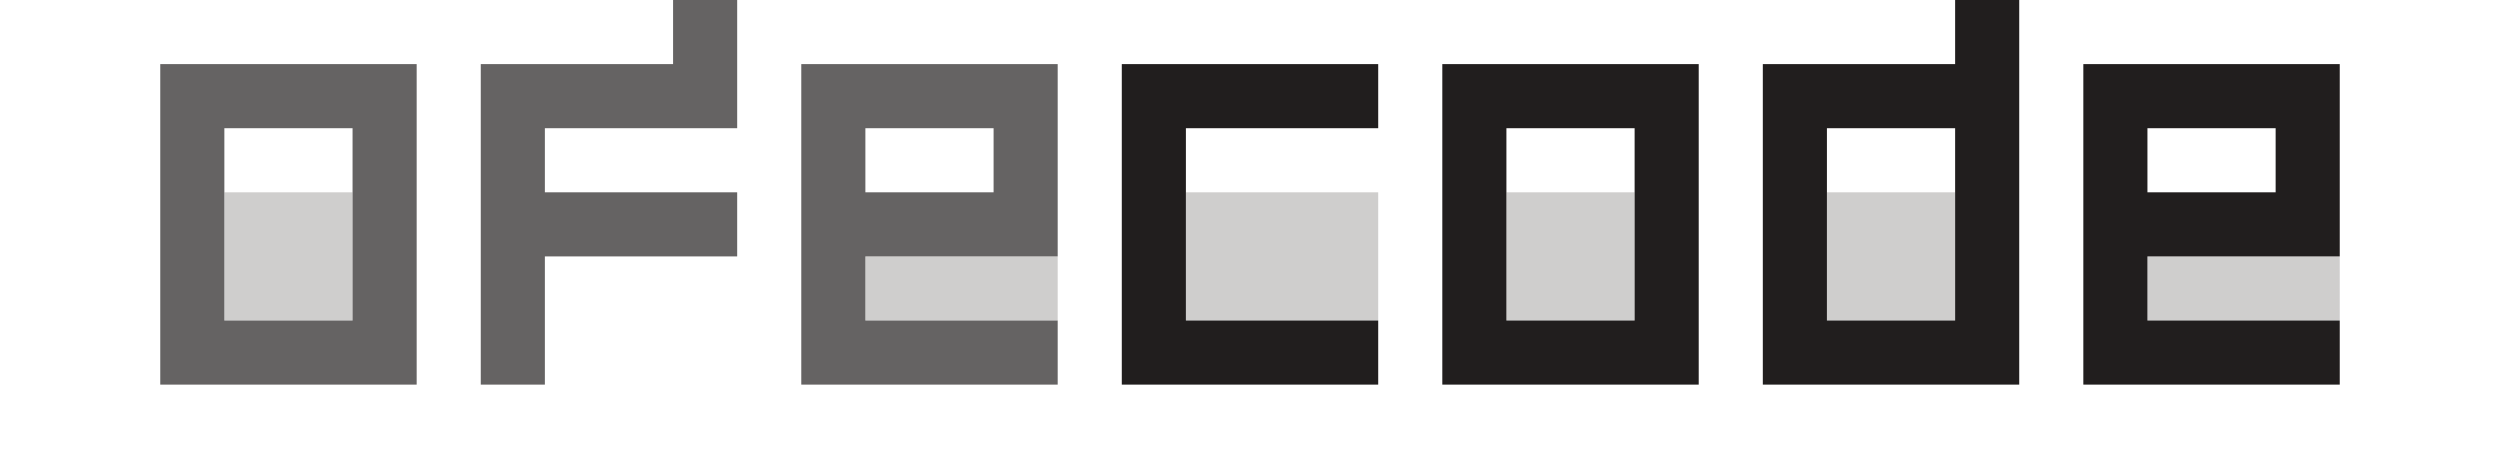
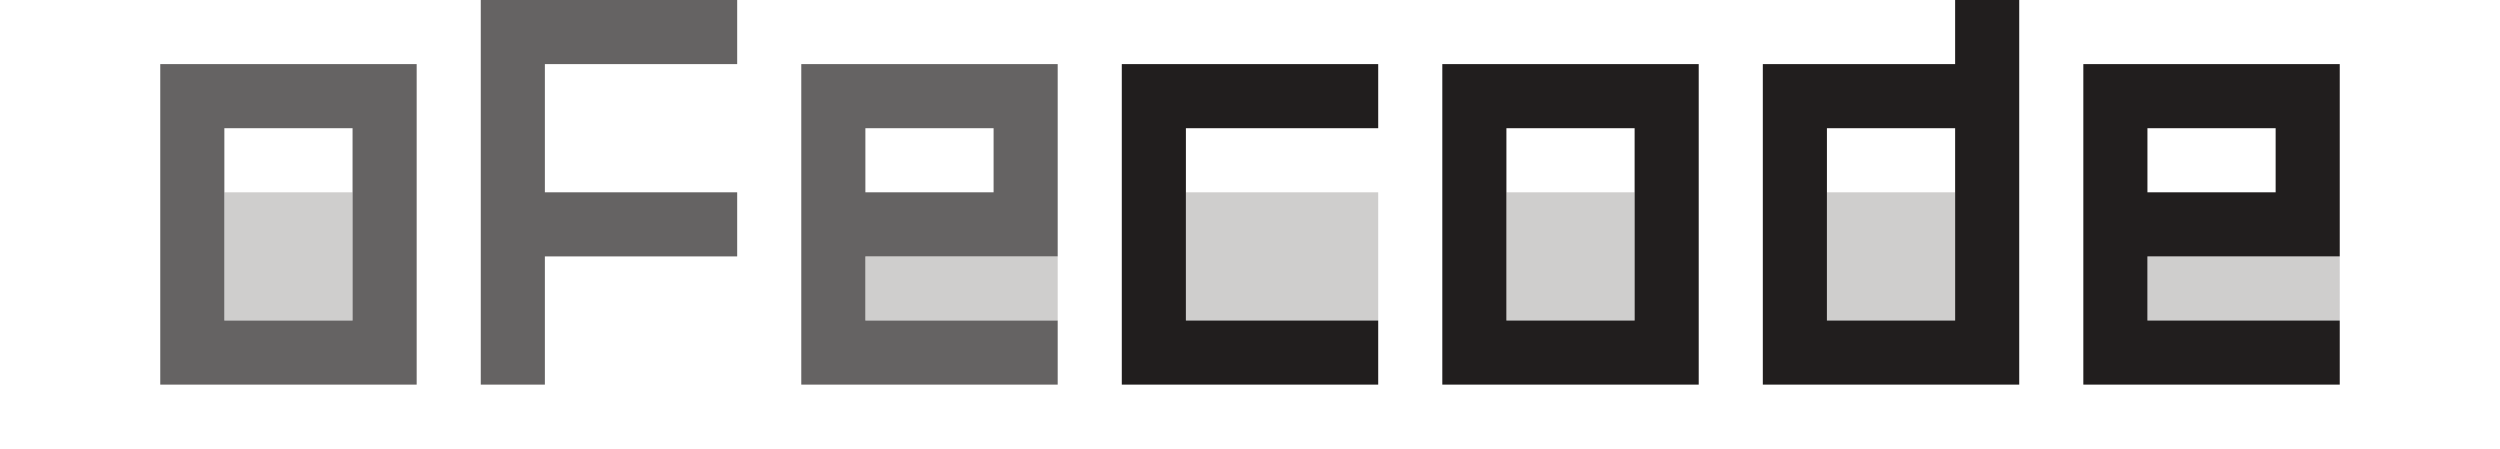
<svg xmlns="http://www.w3.org/2000/svg" width="234" height="42" viewBox="0 0 204 42" fill="none">
  <path d="M18 30H6V18H18V30Z" fill="#CFCECD" />
  <path d="M18 12H6V30H18V12ZM24 36H0V6H24V36Z" fill="#656363" />
-   <path d="M30 36V6H48V0H54V12H36V18H54V24H36V36Z" fill="#656363" />
+   <path d="M30 36V0H54V6H36V18H54V24H36V36Z" fill="#656363" />
  <path d="M84 24V30H66V24H84Z" fill="#CFCECD" />
  <path d="M84 24H66V30H84V36H60V6H84V24ZM66 18H78V12H66V18Z" fill="#656363" />
  <path d="M114 30H96V18H114V30Z" fill="#CFCECD" />
  <path d="M114 12H96V30H114V36H90V6H114V12Z" fill="#211E1E" />
  <path d="M138 30H126V18H138V30Z" fill="#CFCECD" />
  <path d="M138 12H126V30H138V12ZM144 36H120V6H144V36Z" fill="#211E1E" />
  <path d="M168 30H156V18H168V30Z" fill="#CFCECD" />
  <path d="M168 12H156V30H168V12ZM174 36H150V6H168V0H174V36Z" fill="#211E1E" />
  <path d="M204 24V30H186V24H204Z" fill="#CFCECD" />
  <path d="M186 12V18H198V12H186ZM204 24H186V30H204V36H180V6H204V24Z" fill="#211E1E" />
</svg>
